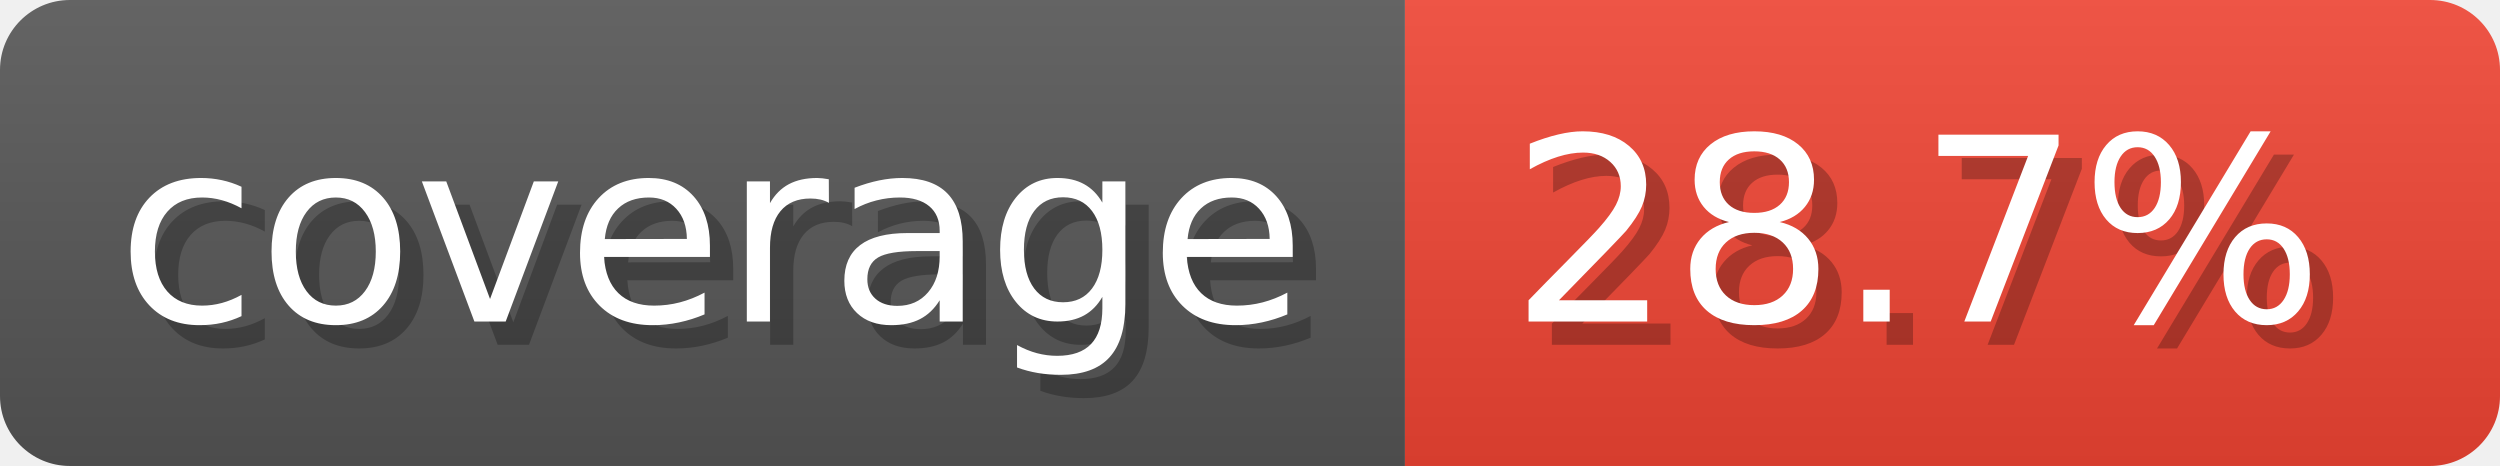
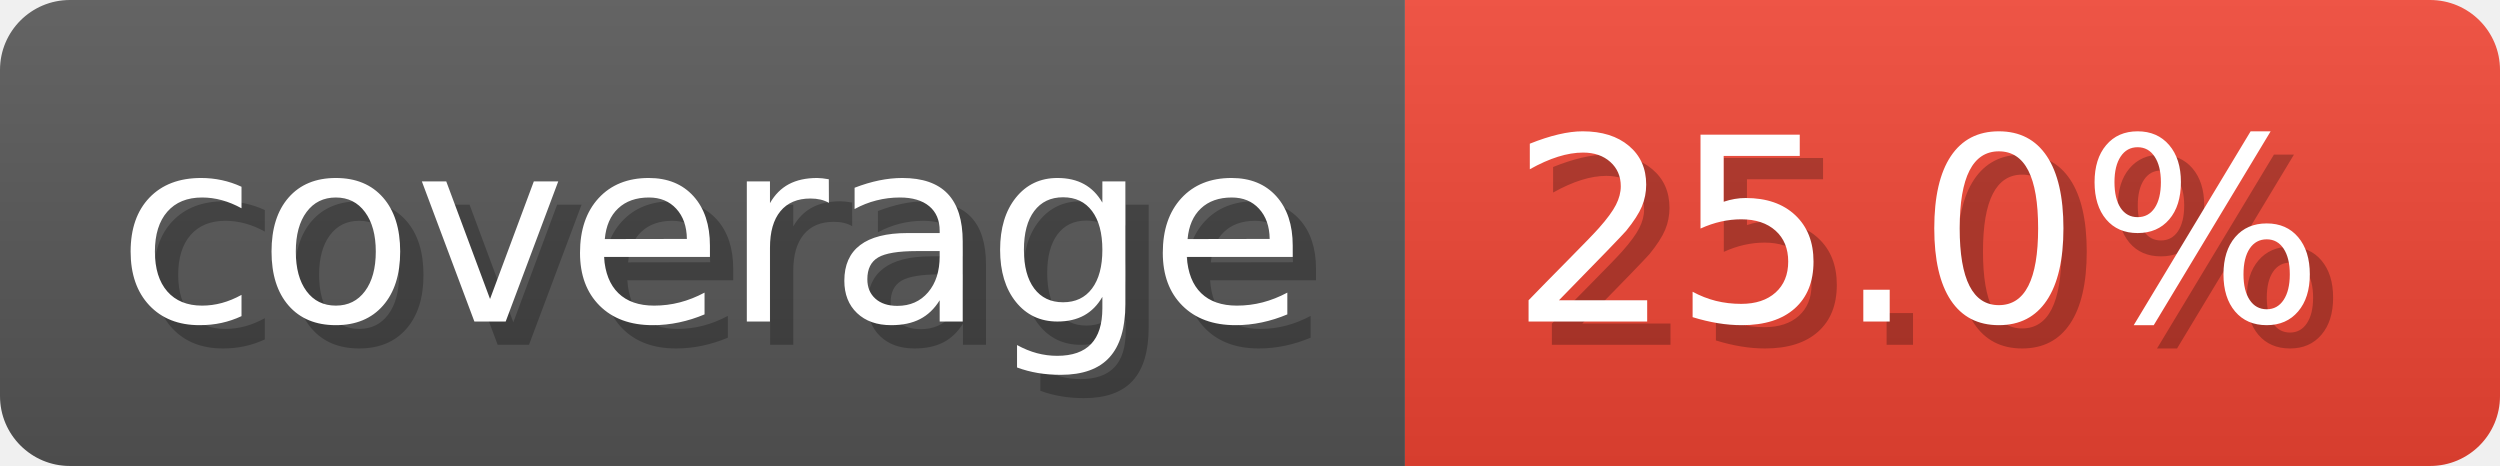
- <svg xmlns="http://www.w3.org/2000/svg" width="107.3" height="20" viewBox="0 0 1073 200" role="img" aria-label="coverage: 28.7%">
-   <linearGradient id="NDuHe" x2="0" y2="100%">
+ <svg xmlns="http://www.w3.org/2000/svg" width="107.3" height="20" viewBox="0 0 1073 200" role="img" aria-label="coverage: 25.0%">
+   <linearGradient id="nioHd" x2="0" y2="100%">
    <stop offset="0" stop-opacity=".1" stop-color="#EEE" />
    <stop offset="1" stop-opacity=".1" />
  </linearGradient>
-   <mask id="ZuWck">
+   <mask id="unAyp">
    <rect width="1073" height="200" rx="30" fill="#FFF" />
  </mask>
-   <g mask="url(#ZuWck)">
+   <g mask="url(#unAyp)">
    <rect width="603" height="200" fill="#555" />
    <rect width="470" height="200" fill="#E43" x="603" />
-     <rect width="1073" height="200" fill="url(#NDuHe)" />
+     <rect width="1073" height="200" fill="url(#nioHd)" />
  </g>
  <g aria-hidden="true" text-anchor="start" font-family="Verdana,DejaVu Sans,sans-serif" font-size="110">
    <text x="60" y="148" textLength="503" fill="#000" opacity="0.25">coverage</text>
    <text x="50" y="138" textLength="503" fill="#fff">coverage</text>
-     <text x="658" y="148" textLength="370" fill="#000" opacity="0.25">28.7%</text>
-     <text x="648" y="138" textLength="370" fill="#fff">28.7%</text>
+     <text x="658" y="148" textLength="370" fill="#000" opacity="0.25">25.0%</text>
+     <text x="648" y="138" textLength="370" fill="#fff">25.0%</text>
  </g>
</svg>
